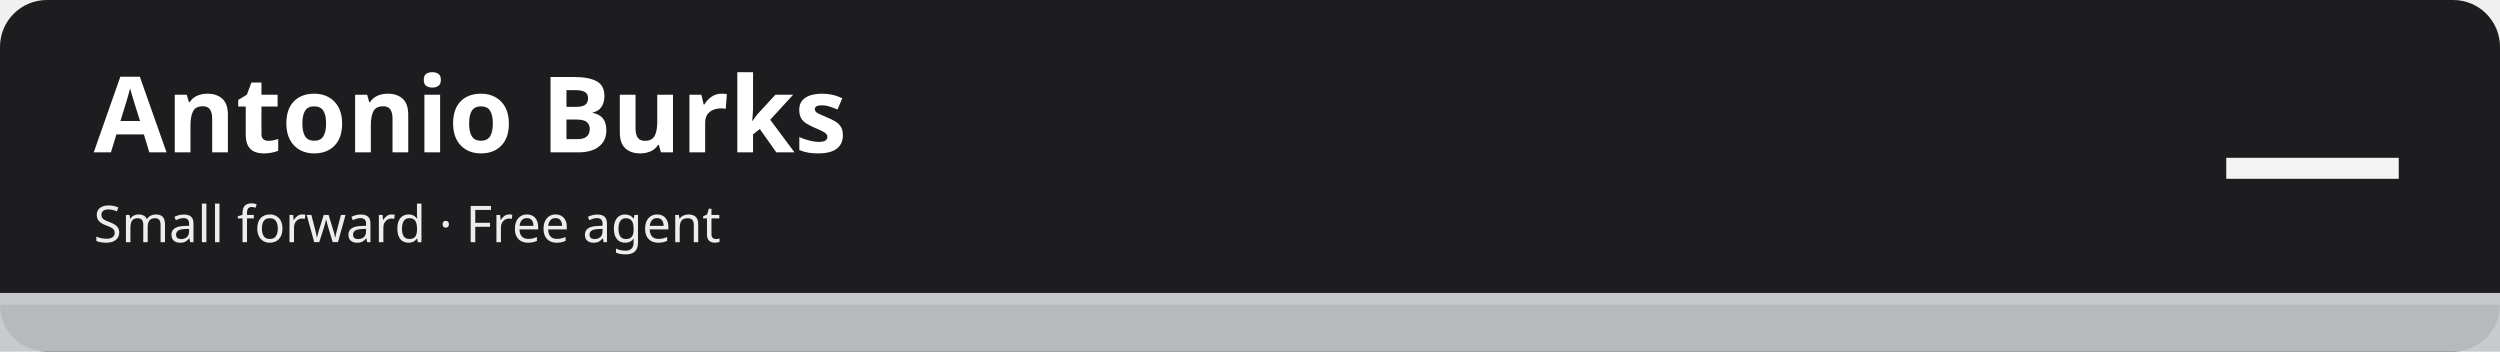
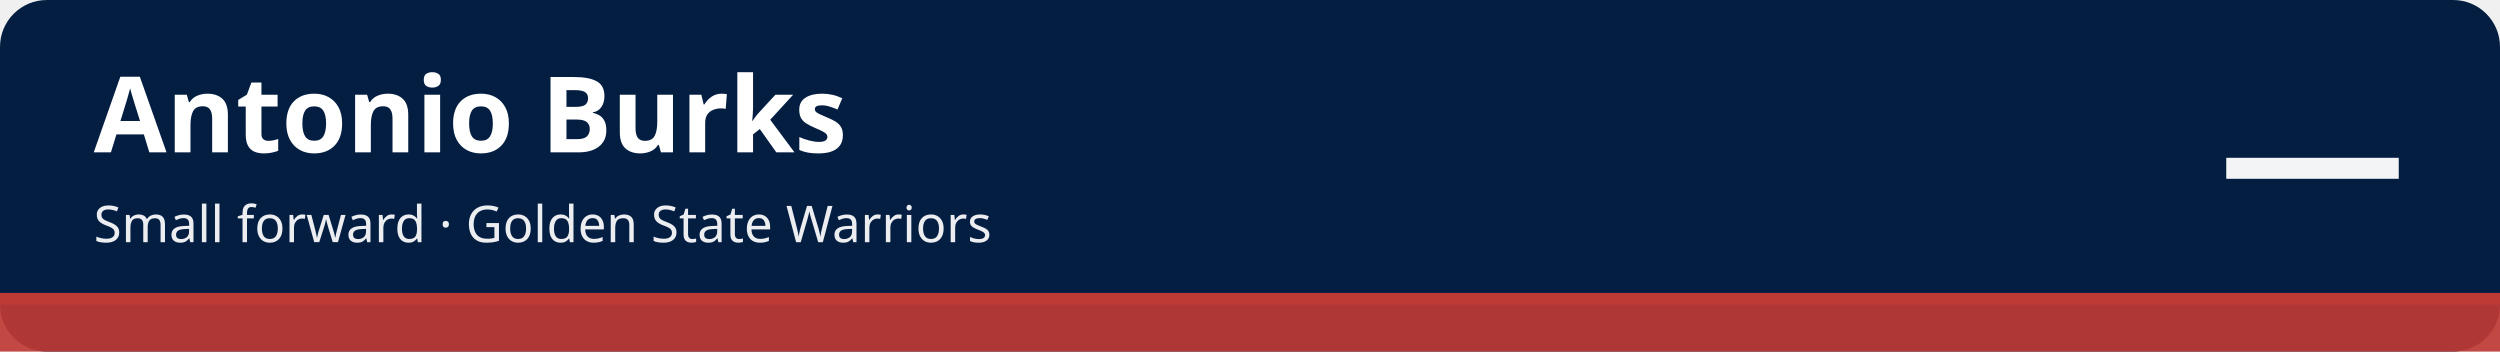
<svg xmlns="http://www.w3.org/2000/svg" width="1280" height="180" viewBox="0 0 1280 180" role="img" aria-labelledby="t d">
-   <rect width="1280" height="180" rx="24" fill="#1d1d1f" />
-   <rect x="0" y="150" width="1280" height="30" fill="#c5c7cb" fill-opacity=".92" />
-   <rect x="0" y="150" width="1280" height="6" fill="#c5c7cb" />
+   <rect width="1280" height="180" rx="24" fill="#041e42" />
+   <rect x="0" y="150" width="1280" height="30" fill="#be3a34" fill-opacity=".92" />
+   <rect x="0" y="150" width="1280" height="6" fill="#be3a34" />
  <text x="48" y="78" font-family="sans-serif" font-size="54" font-weight="700" fill="#ffffff">Antonio Burks</text>
-   <text x="48" y="124" font-family="sans-serif" font-size="26" fill="#ffffff" fill-opacity=".92">Small forward · Free agent</text>
+   <text x="48" y="124" font-family="sans-serif" font-size="26" fill="#ffffff" fill-opacity=".92">Small forward · Golden State Warriors</text>
  <text x="1232" y="112" font-family="sans-serif" font-size="96" font-weight="800" fill="#ffffff" fill-opacity=".95" text-anchor="end">—</text>
</svg>
